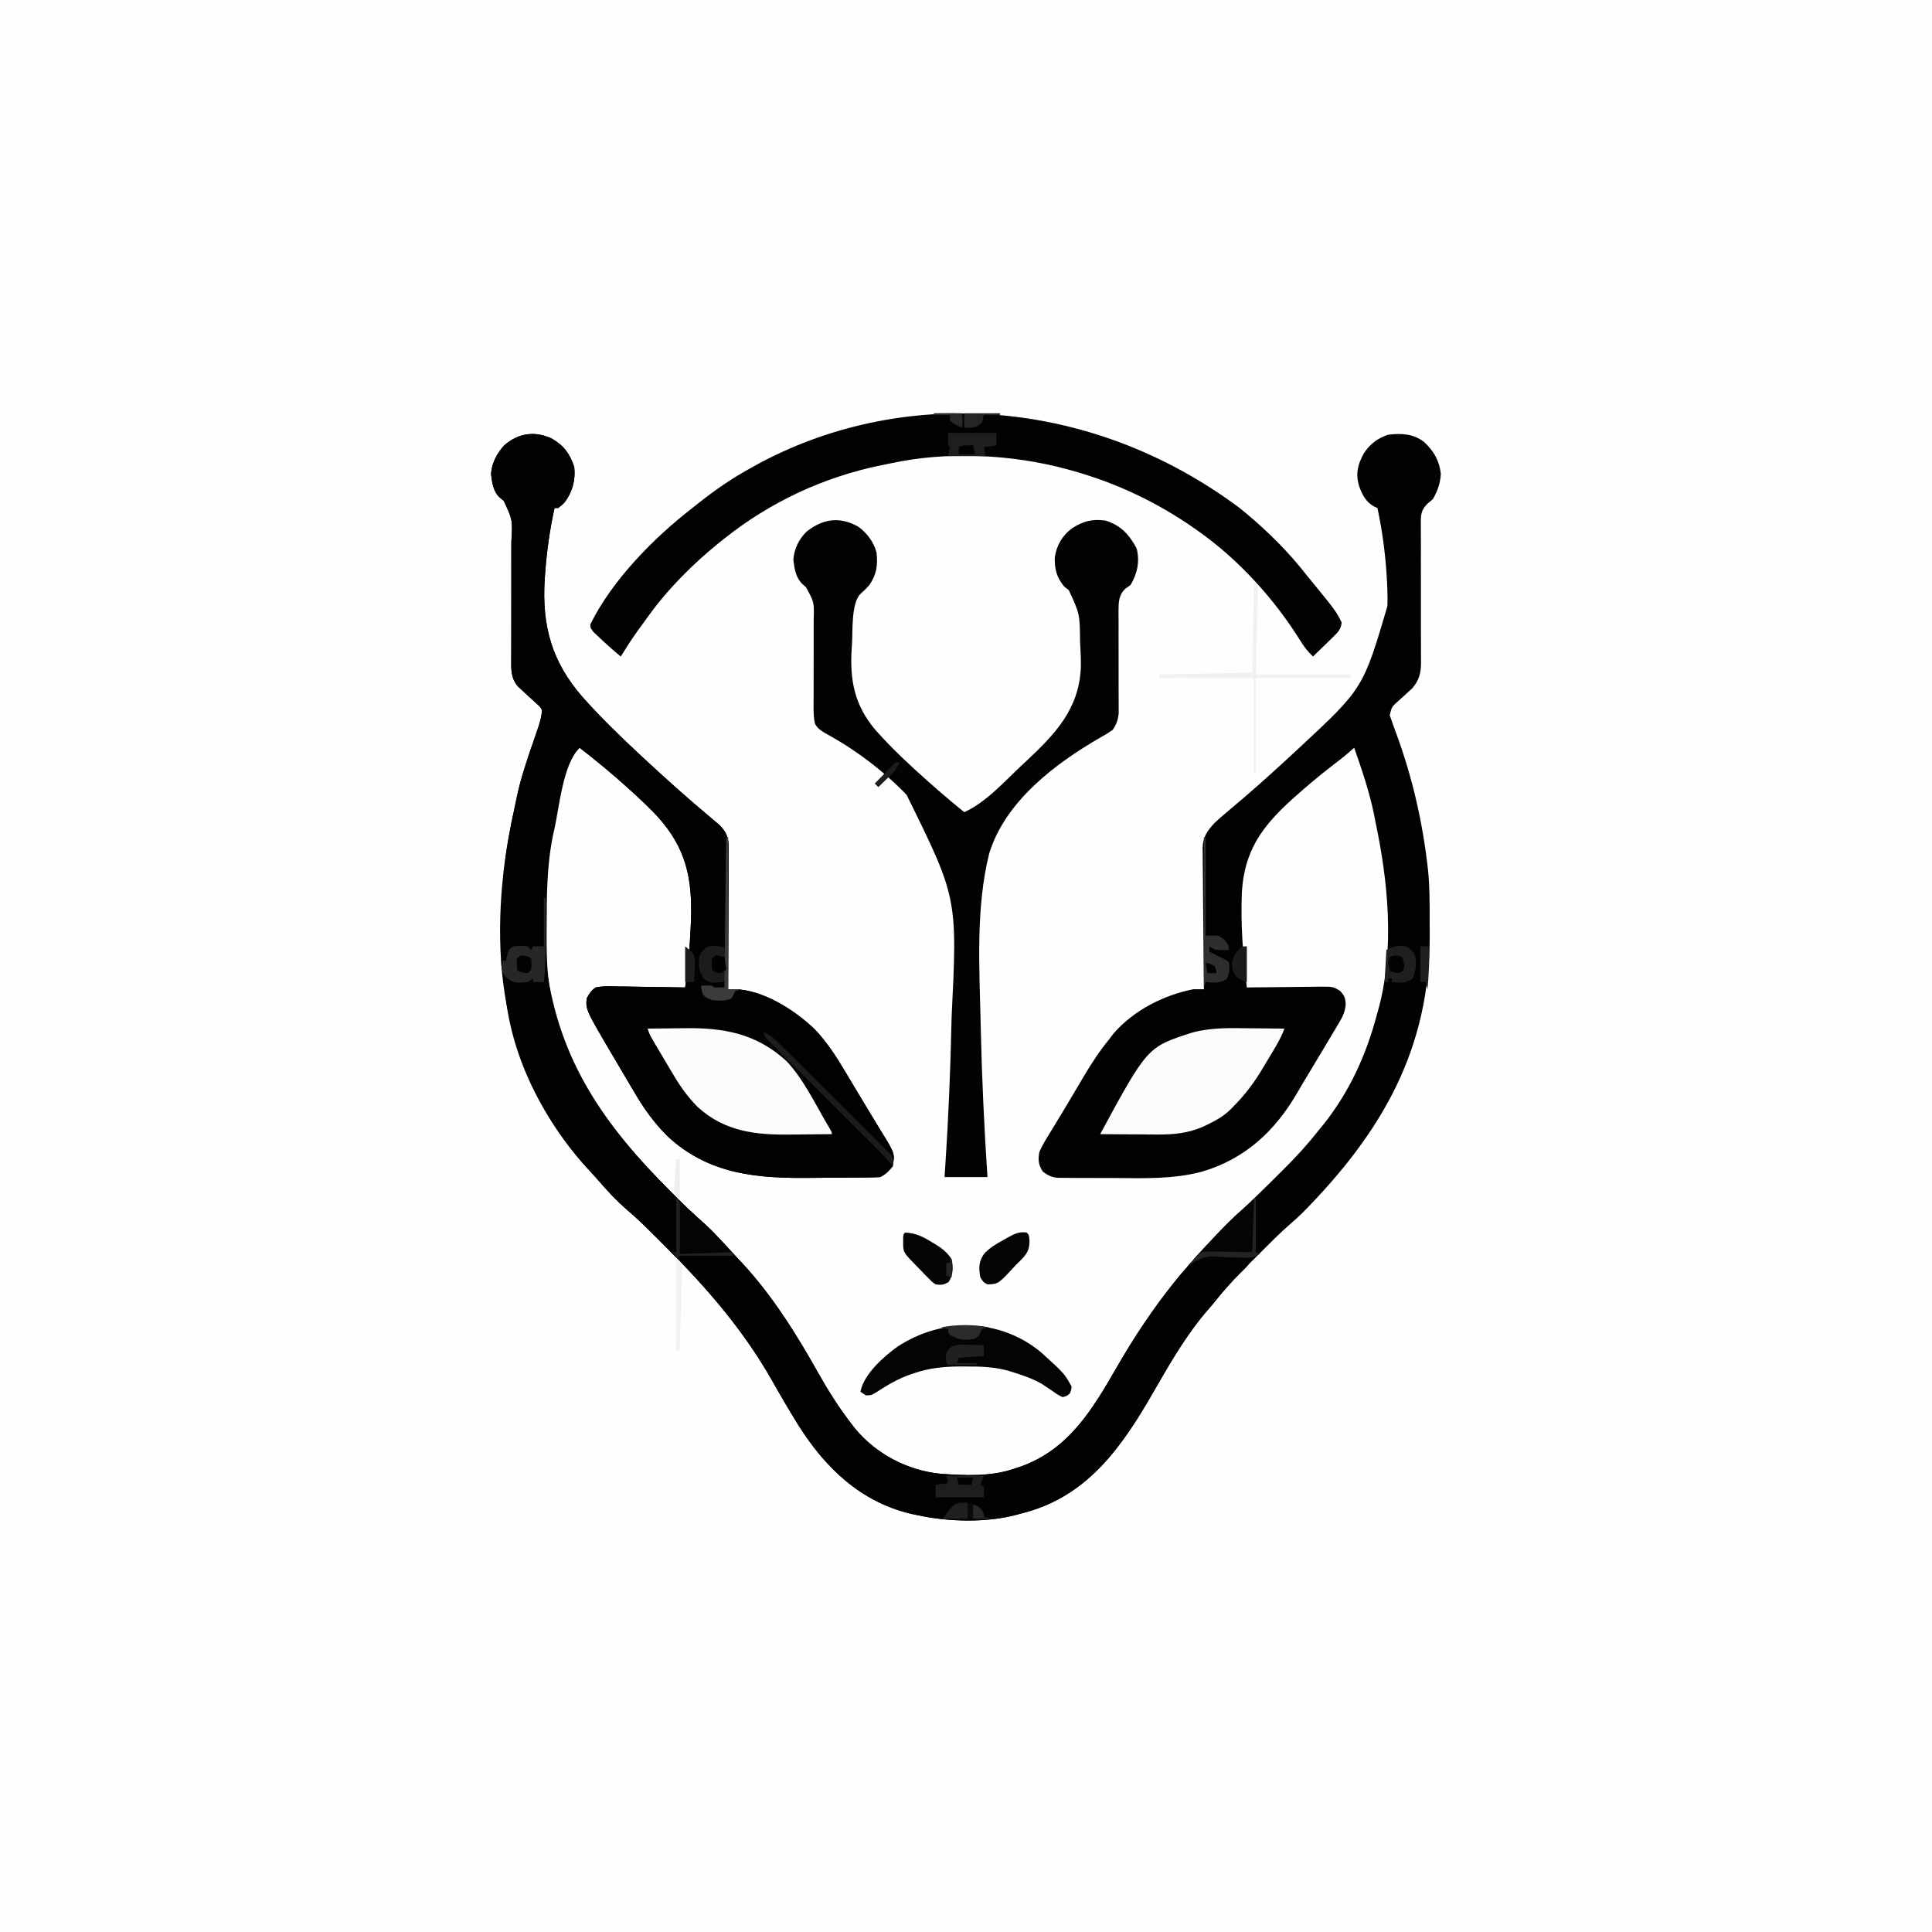
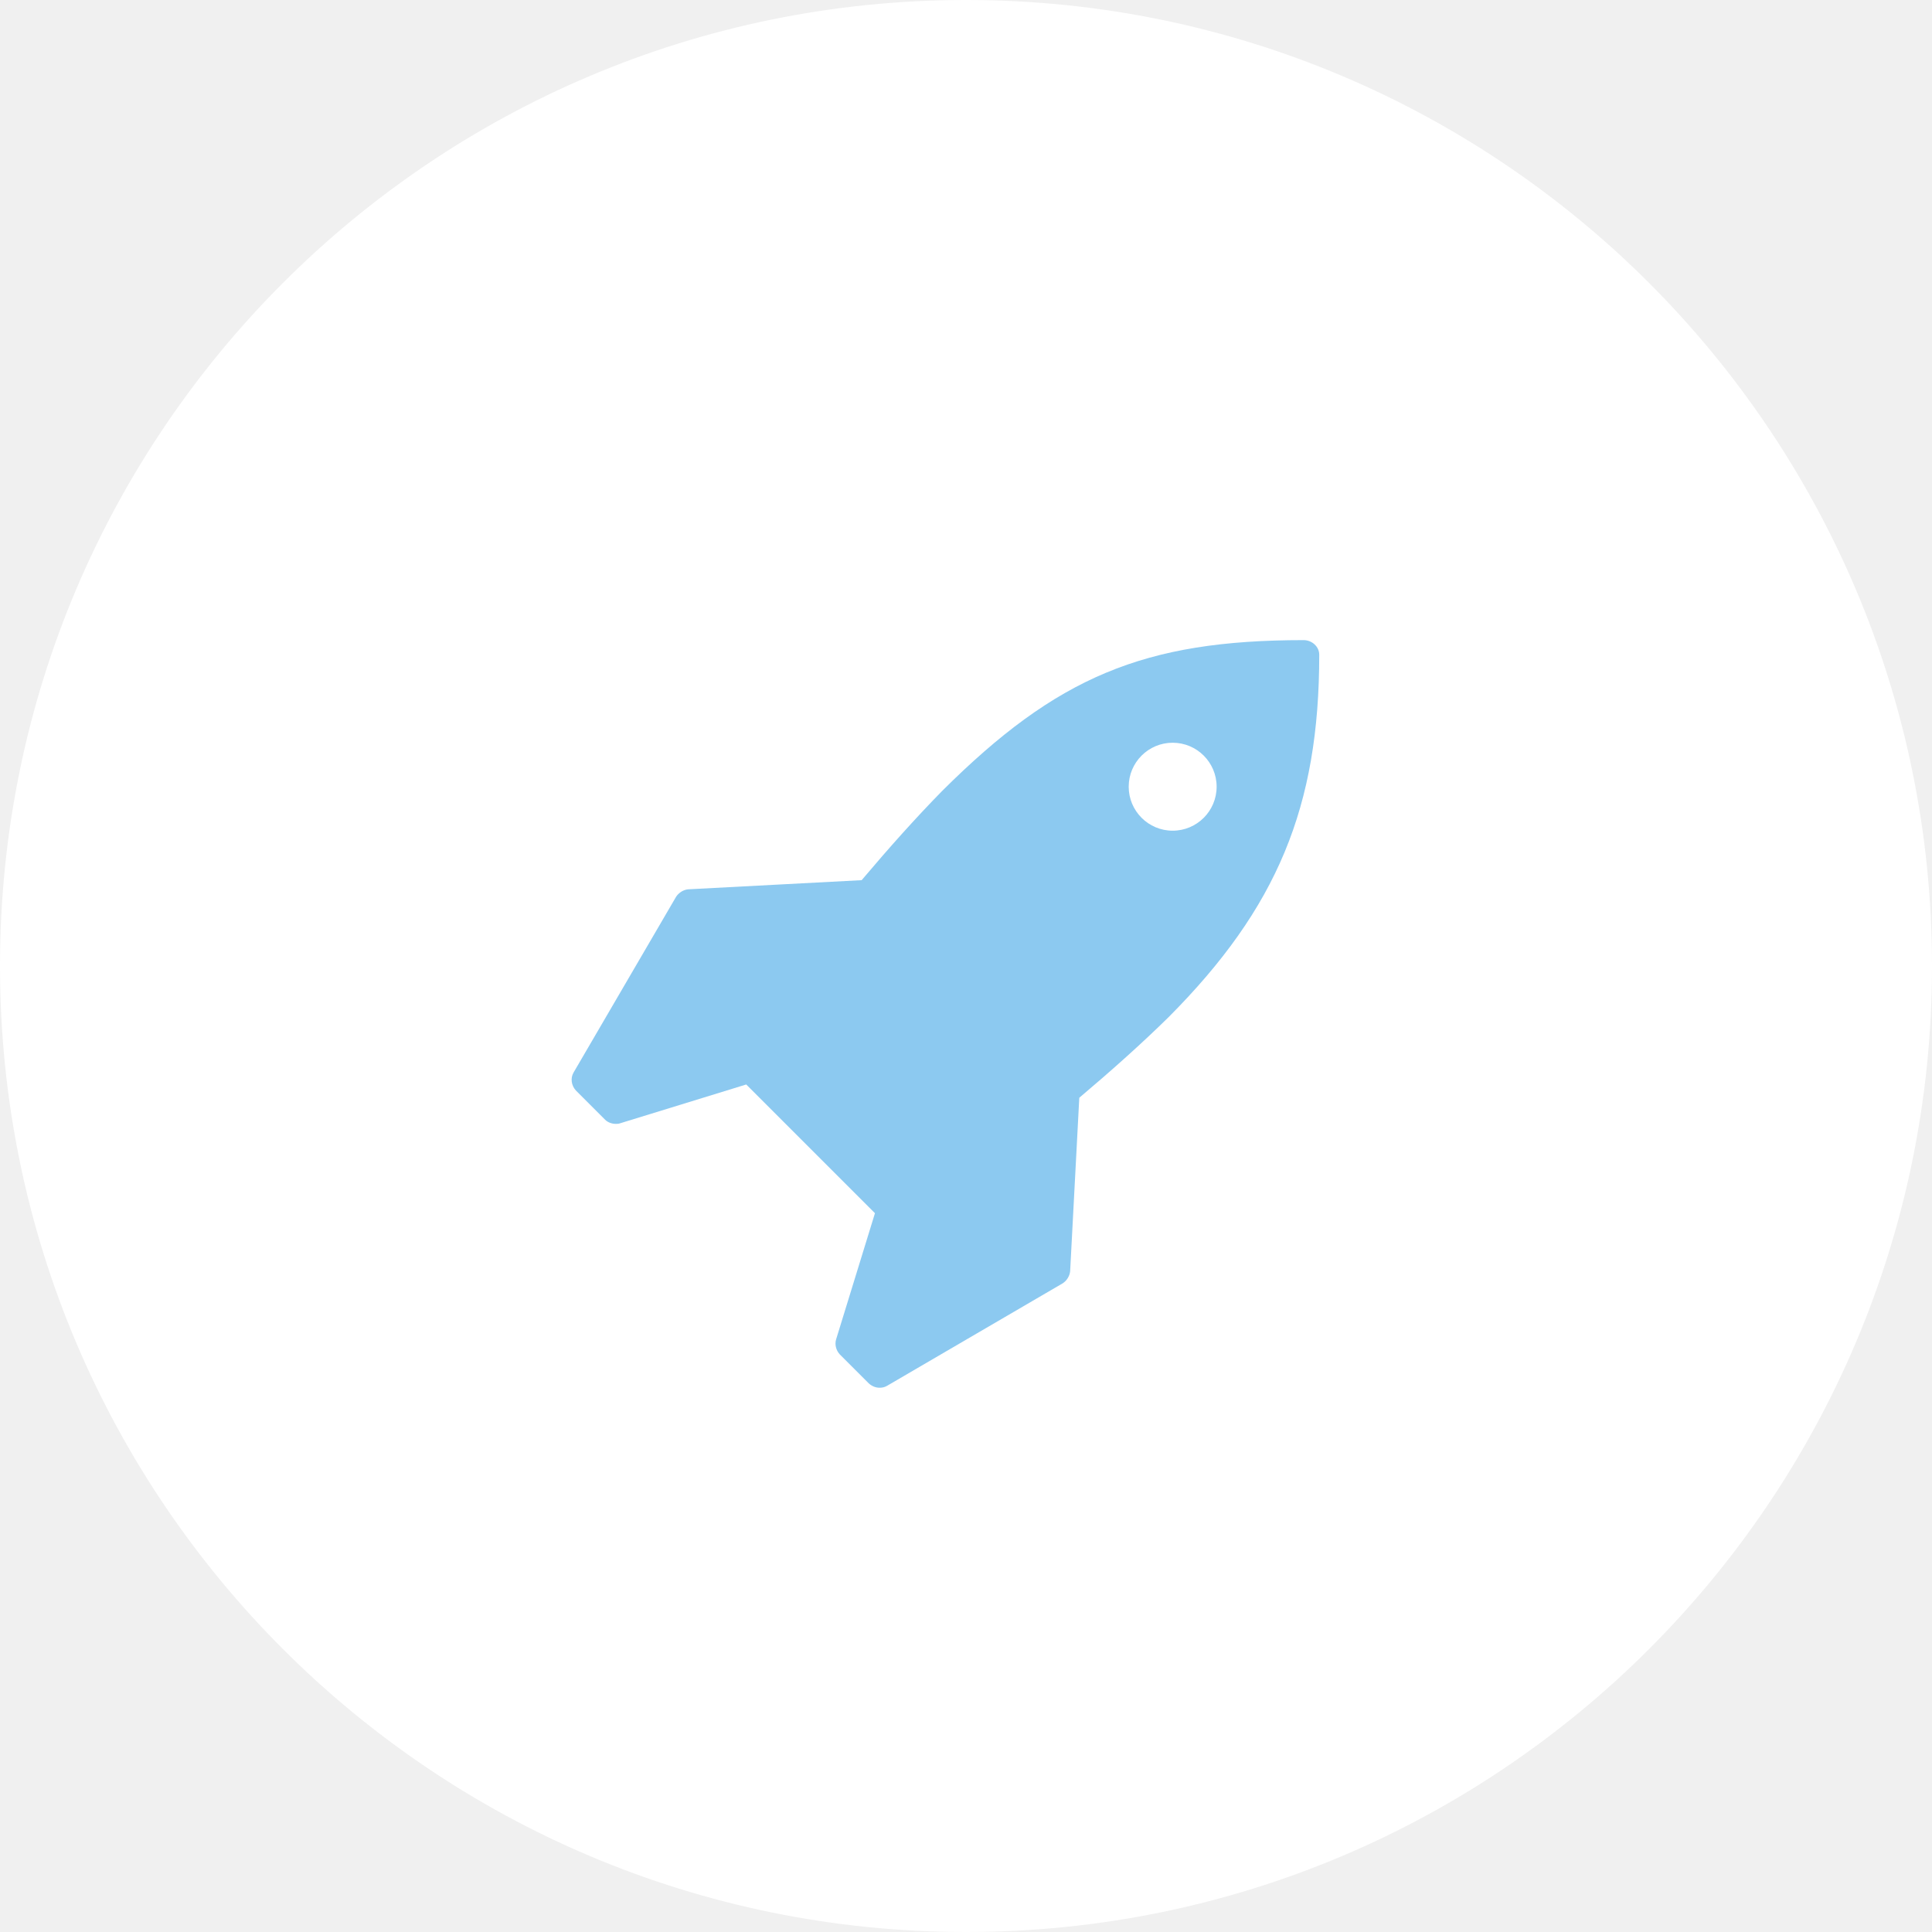
- <svg xmlns="http://www.w3.org/2000/svg" version="1.1" width="1080" height="1080">
-   <path d="M0 0 C356.4 0 712.8 0 1080 0 C1080 356.4 1080 712.8 1080 1080 C723.6 1080 367.2 1080 0 1080 C0 723.6 0 367.2 0 0 Z " fill="#FEFEFE" transform="translate(0,0)" />
-   <path d="M0 0 C6.665 3.76 10.216 8.52 12.625 15.875 C13.449 23.054 11.704 29.767 7.316 35.621 C6 37 6 37 3.625 38.875 C2.965 38.875 2.305 38.875 1.625 38.875 C-1.117 51.185 -2.794 63.484 -3.688 76.062 C-3.755 77.005 -3.822 77.948 -3.891 78.919 C-5.483 104.909 0.165 124.945 17.31 144.575 C27.304 155.768 38.018 166.222 49 176.438 C49.552 176.952 50.104 177.466 50.673 177.996 C63.302 189.737 76.13 201.245 89.361 212.307 C90.146 212.972 90.931 213.637 91.74 214.322 C92.422 214.891 93.104 215.461 93.806 216.048 C97.753 220.013 98.966 223.304 98.998 228.891 C98.987 229.668 98.977 230.445 98.966 231.245 C98.966 232.075 98.966 232.905 98.967 233.76 C98.965 236.492 98.942 239.225 98.918 241.957 C98.912 243.856 98.908 245.754 98.905 247.653 C98.894 252.642 98.864 257.632 98.831 262.621 C98.8 267.715 98.787 272.81 98.771 277.904 C98.739 287.895 98.688 297.885 98.625 307.875 C99.709 307.858 100.793 307.841 101.91 307.824 C118.044 308.045 135.695 319.385 147.019 330.198 C154.064 337.556 159.383 345.967 164.562 354.688 C165.288 355.901 166.014 357.114 166.74 358.327 C167.872 360.221 169.003 362.117 170.13 364.014 C172.49 367.985 174.877 371.938 177.29 375.877 C178.885 378.489 180.465 381.109 182.043 383.732 C182.799 384.983 183.562 386.231 184.331 387.476 C191.92 399.788 191.92 399.788 190.625 406.875 C188.449 409.566 186.714 411.33 183.625 412.875 C181.557 412.992 179.485 413.045 177.413 413.068 C175.448 413.092 175.448 413.092 173.443 413.117 C171.998 413.128 170.554 413.139 169.109 413.148 C168.377 413.154 167.645 413.159 166.891 413.165 C162.995 413.191 159.099 413.211 155.203 413.225 C152.02 413.238 148.837 413.266 145.655 413.307 C115.251 413.693 87.899 411.665 64.625 389.875 C57.343 382.572 51.756 374.884 46.562 366 C45.846 364.795 45.129 363.591 44.41 362.387 C42.524 359.219 40.654 356.04 38.789 352.859 C37.6 350.832 36.406 348.807 35.211 346.783 C18.983 319.29 18.983 319.29 19.625 312.875 C21.235 310.03 22.021 308.67 24.625 306.875 C28.439 306.041 32.162 306.176 36.051 306.289 C37.154 306.298 38.256 306.306 39.392 306.315 C42.908 306.348 46.422 306.424 49.938 306.5 C52.324 306.53 54.71 306.557 57.096 306.582 C62.94 306.648 68.782 306.748 74.625 306.875 C76.239 295.447 77.244 284.03 77.75 272.5 C77.788 271.647 77.826 270.794 77.864 269.915 C78.763 245.969 75.225 228.766 58.732 210.834 C54.199 206.055 49.441 201.548 44.562 197.125 C43.87 196.497 43.177 195.868 42.463 195.22 C33.798 187.414 24.865 179.991 15.625 172.875 C6.32 182.18 4.341 205.604 1.625 217.875 C1.393 218.911 1.162 219.946 0.923 221.013 C-2.756 238.42 -2.763 255.905 -2.812 273.625 C-2.822 275.389 -2.822 275.389 -2.832 277.189 C-2.876 290.435 -2.549 302.975 0.625 315.875 C0.829 316.78 1.033 317.684 1.243 318.616 C1.766 320.883 2.335 323.128 2.938 325.375 C3.149 326.165 3.361 326.955 3.579 327.769 C14.117 365.996 39.142 393.432 66.5 420.875 C67.088 421.466 67.676 422.056 68.281 422.665 C73.979 428.382 79.666 434.014 85.81 439.255 C89.279 442.351 92.405 445.779 95.562 449.188 C96.264 449.941 96.966 450.694 97.689 451.471 C99.066 452.952 100.441 454.435 101.814 455.92 C103.269 457.49 104.734 459.05 106.203 460.605 C123.206 478.899 136.594 500.255 148.771 521.944 C154.459 532.055 160.504 541.708 167.625 550.875 C168.316 551.768 169.007 552.662 169.719 553.582 C181.388 567.619 198.864 576.817 216.993 578.677 C230.714 579.711 245.481 580.44 258.625 575.875 C259.704 575.523 260.783 575.171 261.895 574.809 C289.123 565.204 302.364 542.682 316.043 518.953 C334.949 486.18 357.96 456.939 385.835 431.251 C392.277 425.278 398.53 419.12 404.755 412.923 C405.942 411.742 407.131 410.563 408.321 409.386 C415.579 402.207 422.315 394.913 428.625 386.875 C429.516 385.79 430.409 384.706 431.305 383.625 C445.75 365.529 455.17 345.064 461.114 322.789 C461.569 321.085 462.047 319.388 462.527 317.691 C471.121 284.814 467.602 247.707 460.625 214.875 C460.358 213.5 460.093 212.125 459.828 210.75 C457.233 197.759 452.995 185.364 448.625 172.875 C447.718 173.673 446.811 174.472 445.876 175.294 C442.696 178.028 439.411 180.586 436.073 183.124 C428.893 188.649 421.992 194.449 415.25 200.5 C414.643 201.044 414.036 201.588 413.411 202.149 C396.737 217.292 387.145 230.945 385.826 253.848 C385.087 271.518 386.468 289.343 388.625 306.875 C389.228 306.866 389.831 306.857 390.452 306.848 C396.729 306.76 403.007 306.699 409.285 306.655 C411.628 306.635 413.97 306.608 416.313 306.573 C419.681 306.525 423.049 306.502 426.418 306.484 C427.464 306.464 428.51 306.443 429.588 306.422 C436.873 306.42 436.873 306.42 440.763 308.774 C443.154 311.472 443.585 312.432 443.91 316.07 C443.587 320.384 442.264 323.147 440.062 326.75 C439.67 327.419 439.278 328.087 438.875 328.776 C437.474 331.152 436.049 333.513 434.625 335.875 C433.441 337.864 432.257 339.854 431.074 341.844 C428.51 346.148 425.928 350.441 423.332 354.727 C421.064 358.472 418.827 362.232 416.637 366.023 C404.241 387.305 387.343 402.958 363.257 409.914 C347.526 414.033 331.618 413.557 315.489 413.393 C312.305 413.369 309.121 413.374 305.937 413.38 C302.852 413.384 299.767 413.371 296.682 413.354 C295.218 413.347 293.754 413.344 292.29 413.345 C290.258 413.343 288.226 413.32 286.193 413.295 C285.042 413.287 283.891 413.278 282.704 413.269 C279.254 412.827 277.393 411.952 274.625 409.875 C272.103 406.091 271.82 403.247 272.625 398.875 C274.23 395.114 276.343 391.717 278.5 388.25 C279.116 387.23 279.733 386.209 280.367 385.158 C281.715 382.929 283.068 380.704 284.429 378.483 C286.764 374.661 289.041 370.807 291.316 366.949 C292.508 364.937 293.7 362.924 294.892 360.913 C295.663 359.611 296.433 358.309 297.201 357.006 C301.584 349.589 306.145 342.547 311.625 335.875 C312.5 334.729 313.375 333.584 314.25 332.438 C325.513 319.595 342.05 311.178 358.625 307.875 C360.625 307.85 362.625 307.847 364.625 307.875 C364.605 306.304 364.605 306.304 364.585 304.702 C364.463 294.815 364.373 284.929 364.314 275.042 C364.283 269.959 364.24 264.877 364.172 259.794 C364.107 254.886 364.071 249.978 364.056 245.069 C364.045 243.2 364.023 241.331 363.991 239.462 C363.947 236.836 363.941 234.212 363.944 231.586 C363.922 230.82 363.901 230.054 363.878 229.265 C363.95 222.965 366.345 219.374 370.625 214.875 C373.493 212.137 376.499 209.599 379.552 207.07 C381.37 205.53 383.186 203.988 385 202.443 C386.433 201.224 386.433 201.224 387.895 199.98 C397.434 191.785 406.723 183.306 415.938 174.75 C416.468 174.258 416.998 173.766 417.545 173.259 C453.609 139.767 453.609 139.767 467.199 93.739 C467.367 87.886 467.147 82.09 466.75 76.25 C466.685 75.298 466.621 74.346 466.554 73.366 C465.688 61.717 464.063 50.298 461.625 38.875 C461.008 38.589 460.39 38.303 459.754 38.008 C454.989 35.472 452.829 30.898 451.172 25.973 C449.366 19.045 450.728 14.359 454.066 8.211 C457.506 3.056 461.742 -0.196 467.625 -2.125 C474.978 -2.997 481.599 -2.709 487.625 1.875 C493.019 6.839 496.216 12.31 497.062 19.688 C496.836 24.764 495.183 29.511 492.625 33.875 C491.62 34.73 490.615 35.585 489.579 36.466 C486.381 39.634 485.919 41.977 485.848 46.393 C485.874 47.637 485.874 47.637 485.9 48.906 C485.891 50.239 485.891 50.239 485.882 51.599 C485.869 54.525 485.898 57.449 485.926 60.375 C485.922 62.415 485.915 64.454 485.906 66.494 C485.887 71.858 485.901 77.221 485.924 82.585 C485.959 91.17 485.953 99.754 485.928 108.339 C485.926 111.333 485.944 114.328 485.963 117.322 C485.964 119.163 485.963 121.003 485.962 122.844 C485.973 123.673 485.984 124.502 485.995 125.357 C485.966 131.113 484.896 135.286 480.983 139.746 C480.118 140.521 480.118 140.521 479.234 141.312 C478.608 141.898 477.981 142.483 477.336 143.086 C476.02 144.286 474.697 145.479 473.367 146.664 C469.613 150.02 469.613 150.02 468.48 154.695 C469.047 156.269 469.047 156.269 469.625 157.875 C469.986 158.919 469.986 158.919 470.355 159.983 C470.938 161.645 471.538 163.301 472.151 164.952 C480.961 188.737 486.707 213.69 489.625 238.875 C489.727 239.752 489.83 240.629 489.935 241.533 C490.848 250.687 490.811 259.863 490.81 269.053 C490.812 271.842 490.831 274.63 490.85 277.418 C491.049 341.453 464.06 387.805 420.141 432.445 C417.877 434.7 415.554 436.821 413.121 438.891 C407.024 444.158 401.392 449.922 395.698 455.616 C393.701 457.612 391.695 459.599 389.689 461.586 C382.532 468.712 375.87 475.927 369.625 483.875 C368.752 484.904 367.872 485.928 366.98 486.941 C354.699 501.081 345.404 517.341 336.105 533.519 C318.978 563.241 300.166 590.432 265.453 600.137 C264.053 600.502 264.053 600.502 262.625 600.875 C261.877 601.088 261.13 601.3 260.359 601.52 C243.295 606.189 221.833 605.646 204.625 601.875 C203.436 601.63 202.248 601.385 201.023 601.133 C172.889 594.551 152.974 575.451 137.901 551.535 C132.89 543.461 128.108 535.274 123.438 527 C107.597 498.954 87.01 475.05 64.272 452.391 C62.425 450.55 60.585 448.704 58.744 446.857 C53.379 441.489 48.019 436.185 42.238 431.26 C36.125 426.008 30.596 420.022 25.375 413.895 C24.176 412.511 22.945 411.155 21.688 409.824 C-0.768 385.924 -15.923 356.724 -23.375 324.875 C-23.587 323.987 -23.798 323.1 -24.017 322.186 C-30.932 291.523 -29.8 255.716 -24.375 224.875 C-24.22 223.981 -24.065 223.087 -23.905 222.166 C-23.004 217.114 -21.985 212.099 -20.865 207.092 C-20.411 205.038 -19.992 202.981 -19.582 200.918 C-17.259 189.73 -13.537 178.99 -9.816 168.206 C-9.388 166.958 -8.96 165.711 -8.52 164.426 C-8.131 163.309 -7.743 162.191 -7.343 161.04 C-6.388 157.916 -5.573 155.14 -5.375 151.875 C-6.543 149.798 -6.543 149.798 -8.488 148.184 C-9.495 147.231 -9.495 147.231 -10.521 146.26 C-11.236 145.617 -11.951 144.975 -12.688 144.312 C-14.086 143.027 -15.478 141.734 -16.863 140.434 C-17.488 139.87 -18.112 139.306 -18.755 138.724 C-22.886 134.008 -22.646 128.92 -22.583 122.989 C-22.582 122.104 -22.58 121.219 -22.579 120.307 C-22.576 118.389 -22.569 116.471 -22.558 114.553 C-22.543 111.513 -22.544 108.474 -22.551 105.434 C-22.57 96.793 -22.577 88.152 -22.53 79.51 C-22.502 74.22 -22.508 68.931 -22.537 63.64 C-22.541 61.629 -22.532 59.617 -22.511 57.606 C-21.83 45.402 -21.83 45.402 -26.806 34.829 C-27.426 34.32 -28.045 33.811 -28.684 33.287 C-32.649 29.976 -33.247 24.869 -33.875 20 C-33.601 13.957 -30.665 8.41 -26.66 3.977 C-18.898 -2.988 -9.557 -4.443 0 0 Z " fill="#020202" transform="translate(308.375,245.125)" />
-   <path d="M0 0 C6.665 3.76 10.216 8.52 12.625 15.875 C13.449 23.054 11.704 29.767 7.316 35.621 C6 37 6 37 3.625 38.875 C2.965 38.875 2.305 38.875 1.625 38.875 C-1.117 51.185 -2.794 63.484 -3.688 76.062 C-3.755 77.005 -3.822 77.948 -3.891 78.919 C-5.483 104.909 0.165 124.945 17.31 144.575 C27.304 155.768 38.018 166.222 49 176.438 C49.552 176.952 50.104 177.466 50.673 177.996 C63.302 189.737 76.13 201.245 89.361 212.307 C90.146 212.972 90.931 213.637 91.74 214.322 C92.422 214.891 93.104 215.461 93.806 216.048 C97.753 220.013 98.966 223.304 98.998 228.891 C98.987 229.668 98.977 230.445 98.966 231.245 C98.966 232.075 98.966 232.905 98.967 233.76 C98.965 236.492 98.942 239.225 98.918 241.957 C98.912 243.856 98.908 245.754 98.905 247.653 C98.894 252.642 98.864 257.632 98.831 262.621 C98.8 267.715 98.787 272.81 98.771 277.904 C98.739 287.895 98.688 297.885 98.625 307.875 C99.709 307.858 100.793 307.841 101.91 307.824 C118.044 308.045 135.695 319.385 147.019 330.198 C154.064 337.556 159.383 345.967 164.562 354.688 C165.288 355.901 166.014 357.114 166.74 358.327 C167.872 360.221 169.003 362.117 170.13 364.014 C172.49 367.985 174.877 371.938 177.29 375.877 C178.885 378.489 180.465 381.109 182.043 383.732 C182.799 384.983 183.562 386.231 184.331 387.476 C191.92 399.788 191.92 399.788 190.625 406.875 C188.449 409.566 186.714 411.33 183.625 412.875 C181.557 412.992 179.485 413.045 177.413 413.068 C175.448 413.092 175.448 413.092 173.443 413.117 C171.998 413.128 170.554 413.139 169.109 413.148 C168.377 413.154 167.645 413.159 166.891 413.165 C162.995 413.191 159.099 413.211 155.203 413.225 C152.02 413.238 148.837 413.266 145.655 413.307 C115.251 413.693 87.899 411.665 64.625 389.875 C57.343 382.572 51.756 374.884 46.562 366 C45.846 364.795 45.129 363.591 44.41 362.387 C42.524 359.219 40.654 356.04 38.789 352.859 C37.6 350.832 36.406 348.807 35.211 346.783 C18.983 319.29 18.983 319.29 19.625 312.875 C21.235 310.03 22.021 308.67 24.625 306.875 C28.439 306.041 32.162 306.176 36.051 306.289 C37.154 306.298 38.256 306.306 39.392 306.315 C42.908 306.348 46.422 306.424 49.938 306.5 C52.324 306.53 54.71 306.557 57.096 306.582 C62.94 306.648 68.782 306.748 74.625 306.875 C76.239 295.447 77.244 284.03 77.75 272.5 C77.788 271.647 77.826 270.794 77.864 269.915 C78.763 245.969 75.225 228.766 58.732 210.834 C54.199 206.055 49.441 201.548 44.562 197.125 C43.87 196.497 43.177 195.868 42.463 195.22 C33.798 187.414 24.865 179.991 15.625 172.875 C-6.696 195.196 -2.92 255.078 -3.228 284.38 C-3.315 290.918 -3.645 297.373 -4.375 303.875 C-6.355 303.875 -8.335 303.875 -10.375 303.875 C-10.375 303.215 -10.375 302.555 -10.375 301.875 C-11.365 302.535 -12.355 303.195 -13.375 303.875 C-18.349 304.446 -20.136 304.638 -24.471 301.97 C-27.222 299.594 -27.836 297.917 -28.104 294.314 C-28.123 292.476 -28.108 290.638 -28.066 288.801 C-28.066 287.812 -28.066 286.824 -28.066 285.805 C-28.055 282.598 -27.999 279.394 -27.938 276.188 C-27.914 273.986 -27.892 271.785 -27.87 269.583 C-27.67 254.541 -26.986 239.717 -24.375 224.875 C-24.22 223.981 -24.065 223.087 -23.905 222.166 C-23.004 217.114 -21.985 212.099 -20.865 207.092 C-20.411 205.038 -19.992 202.981 -19.582 200.918 C-17.259 189.73 -13.537 178.99 -9.816 168.206 C-9.388 166.958 -8.96 165.711 -8.52 164.426 C-8.131 163.309 -7.743 162.191 -7.343 161.04 C-6.388 157.916 -5.573 155.14 -5.375 151.875 C-6.543 149.798 -6.543 149.798 -8.488 148.184 C-9.495 147.231 -9.495 147.231 -10.521 146.26 C-11.236 145.617 -11.951 144.975 -12.688 144.312 C-14.086 143.027 -15.478 141.734 -16.863 140.434 C-17.488 139.87 -18.112 139.306 -18.755 138.724 C-22.886 134.008 -22.646 128.92 -22.583 122.989 C-22.582 122.104 -22.58 121.219 -22.579 120.307 C-22.576 118.389 -22.569 116.471 -22.558 114.553 C-22.543 111.513 -22.544 108.474 -22.551 105.434 C-22.57 96.793 -22.577 88.152 -22.53 79.51 C-22.502 74.22 -22.508 68.931 -22.537 63.64 C-22.541 61.629 -22.532 59.617 -22.511 57.606 C-21.83 45.402 -21.83 45.402 -26.806 34.829 C-27.426 34.32 -28.045 33.811 -28.684 33.287 C-32.649 29.976 -33.247 24.869 -33.875 20 C-33.601 13.957 -30.665 8.41 -26.66 3.977 C-18.898 -2.988 -9.557 -4.443 0 0 Z " fill="#020202" transform="translate(308.375,245.125)" />
-   <path d="M0 0 C4.817 3.455 8.882 8.812 10.266 14.625 C11.036 21.546 10.269 26.851 6.266 32.625 C3.578 35.562 3.578 35.562 1.266 37.625 C-4.023 42.914 -2.965 58.619 -3.484 66 C-3.533 66.684 -3.583 67.369 -3.633 68.074 C-4.761 85.876 -2.105 99.783 9.598 113.643 C15.947 120.819 22.734 127.499 29.766 134 C30.471 134.653 31.177 135.305 31.903 135.977 C40.787 144.146 49.906 152.008 59.266 159.625 C71.418 154.303 82.378 141.82 92.016 132.875 C92.686 132.253 93.357 131.631 94.048 130.99 C110.275 115.804 123.391 101.982 124.457 78.93 C124.555 74.731 124.395 70.566 124.141 66.375 C124.102 65.692 124.064 65.01 124.024 64.307 C123.88 48.822 123.88 48.822 117.715 35.497 C116.503 34.57 116.503 34.57 115.266 33.625 C110.995 28.564 109.728 23.877 109.895 17.316 C110.821 10.596 113.939 5.281 119.266 1.125 C125.525 -2.993 130.755 -4.411 138.266 -3.375 C146.928 -0.64 151.38 4.379 155.641 12.125 C157.492 19.529 156.095 26.093 152.266 32.625 C150.757 33.709 150.757 33.709 149.218 34.814 C145.466 38.539 145.585 42.477 145.511 47.566 C145.51 49.743 145.539 51.918 145.566 54.094 C145.563 55.618 145.556 57.142 145.546 58.666 C145.527 62.669 145.541 66.67 145.565 70.673 C145.599 77.078 145.593 83.483 145.569 89.889 C145.566 92.119 145.584 94.349 145.604 96.579 C145.604 97.954 145.604 99.33 145.603 100.705 C145.61 101.899 145.617 103.094 145.624 104.324 C145.206 108.179 144.427 110.401 142.266 113.625 C140.04 115.214 137.993 116.487 135.607 117.768 C110.173 132.424 82.296 153.45 73.266 182.625 C65.662 212.926 67.749 246.478 68.453 277.438 C68.476 278.49 68.499 279.542 68.523 280.626 C69.147 308.329 70.426 335.978 72.266 363.625 C64.346 363.625 56.426 363.625 48.266 363.625 C48.409 361.513 48.551 359.401 48.699 357.225 C50.452 330.67 51.543 304.106 52.141 277.5 C52.177 275.93 52.177 275.93 52.214 274.328 C55.5 207.608 55.5 207.608 27.047 149.926 C14.062 136.457 -1.632 124.645 -18.054 115.677 C-20.746 114.155 -22.529 112.967 -24.136 110.291 C-24.859 107.068 -24.964 104.156 -24.942 100.85 C-24.941 100.189 -24.94 99.529 -24.939 98.848 C-24.935 97.419 -24.928 95.991 -24.917 94.562 C-24.902 92.295 -24.904 90.029 -24.911 87.762 C-24.929 81.319 -24.936 74.877 -24.889 68.434 C-24.861 64.485 -24.868 60.538 -24.896 56.59 C-24.9 55.092 -24.892 53.594 -24.87 52.097 C-24.585 42.272 -24.585 42.272 -29.165 33.894 C-30.095 33.062 -30.095 33.062 -31.043 32.214 C-34.887 28.603 -35.585 23.783 -36.234 18.75 C-35.946 12.645 -33.132 6.975 -28.797 2.727 C-19.606 -4.41 -10.4 -5.756 0 0 Z " fill="#030303" transform="translate(479.7344,294.375)" />
-   <path d="M0 0 C0.33 0 0.66 0 1 0 C1.159 1.212 1.317 2.423 1.48 3.672 C8.71 56.565 34.012 92.022 70.875 129 C71.463 129.591 72.051 130.181 72.656 130.79 C78.354 136.507 84.041 142.139 90.185 147.38 C93.654 150.476 96.78 153.904 99.938 157.312 C100.639 158.066 101.341 158.819 102.064 159.596 C103.441 161.077 104.816 162.56 106.189 164.045 C107.644 165.615 109.109 167.175 110.578 168.73 C127.581 187.024 140.969 208.38 153.146 230.069 C158.834 240.18 164.879 249.833 172 259 C172.691 259.893 173.382 260.787 174.094 261.707 C185.763 275.744 203.239 284.942 221.368 286.802 C235.089 287.836 249.856 288.565 263 284 C264.079 283.648 265.158 283.296 266.27 282.934 C293.498 273.329 306.739 250.807 320.418 227.078 C330.219 210.088 340.636 194.226 353 179 C353.575 178.281 354.15 177.561 354.742 176.82 C356.111 175.156 357.543 173.586 359 172 C359.488 171.401 359.977 170.802 360.48 170.185 C363.593 166.853 365.892 165.181 370.462 164.434 C374.497 164.312 378.469 164.387 382.5 164.562 C383.909 164.598 385.318 164.63 386.727 164.658 C390.153 164.74 393.576 164.855 397 165 C395.175 168.971 392.565 171.581 389.438 174.562 C384.675 179.213 380.339 184.022 376.199 189.246 C373.932 192.085 371.564 194.815 369.188 197.562 C357.929 211.073 349.218 226.443 340.48 241.644 C323.353 271.366 304.541 298.557 269.828 308.262 C268.895 308.505 267.962 308.749 267 309 C265.879 309.319 265.879 309.319 264.734 309.645 C247.67 314.314 226.208 313.771 209 310 C207.811 309.755 206.623 309.51 205.398 309.258 C177.264 302.676 157.349 283.576 142.276 259.66 C137.265 251.586 132.483 243.399 127.812 235.125 C111.972 207.079 91.385 183.175 68.647 160.516 C66.8 158.675 64.96 156.829 63.119 154.982 C57.754 149.614 52.394 144.31 46.613 139.385 C40.5 134.133 34.971 128.147 29.75 122.02 C28.551 120.636 27.32 119.28 26.062 117.949 C-1.74 88.358 -22.735 46.318 -22 5 C-21.361 5.804 -20.721 6.609 -20.062 7.438 C-18.594 9.275 -18.594 9.275 -17 11 C-11.395 11.213 -11.395 11.213 -6 10 C-6 10.66 -6 11.32 -6 12 C-4.02 12 -2.04 12 0 12 C0 8.04 0 4.08 0 0 Z " fill="#020202" transform="translate(304,537)" />
-   <path d="M0 0 C1.157 0.953 2.315 1.906 3.473 2.859 C15.845 13.152 27.067 24.324 37 37 C37.976 38.2 38.954 39.398 39.934 40.594 C53.858 57.646 53.858 57.646 57 64 C56.609 67.552 55.132 69.224 52.621 71.672 C51.611 72.668 51.611 72.668 50.58 73.684 C49.873 74.366 49.166 75.047 48.438 75.75 C47.727 76.447 47.016 77.145 46.283 77.863 C44.529 79.582 42.768 81.294 41 83 C38.037 80.224 35.905 77.472 33.812 74 C19.282 50.74 -0.562 28.863 -23 13 C-23.592 12.58 -24.184 12.159 -24.794 11.726 C-46.005 -3.183 -68.995 -14.083 -94 -21 C-94.835 -21.232 -95.67 -21.464 -96.53 -21.703 C-127.359 -30.082 -163.674 -31.851 -195 -25 C-196.79 -24.644 -198.581 -24.288 -200.371 -23.934 C-232.516 -17.327 -262.321 -3.453 -288 17 C-288.977 17.772 -289.954 18.544 -290.961 19.34 C-305.926 31.443 -319.77 45.354 -331 61 C-331.776 62.073 -331.776 62.073 -332.567 63.167 C-339.62 72.861 -339.62 72.861 -346 83 C-350.31 79.44 -354.451 75.73 -358.5 71.875 C-359.815 70.634 -359.815 70.634 -361.156 69.367 C-363 67 -363 67 -362.996 65.035 C-350.936 40.395 -327.477 16.6 -306 0 C-304.688 -1.04 -303.377 -2.08 -302.066 -3.121 C-293.093 -10.185 -283.995 -16.482 -274 -22 C-272.833 -22.653 -272.833 -22.653 -271.642 -23.32 C-191.026 -68.147 -84.745 -63.299 0 0 Z " fill="#020202" transform="translate(693,284)" />
-   <path d="M0 0 C1.916 0.015 3.832 0.029 5.748 0.041 C10.395 0.074 15.041 0.125 19.688 0.188 C17.477 6.202 14.069 11.518 10.768 16.978 C9.643 18.846 8.533 20.722 7.424 22.6 C2.869 30.206 -2.068 36.831 -8.312 43.188 C-8.956 43.851 -9.6 44.515 -10.263 45.199 C-14.192 49.132 -18.707 51.615 -23.688 54 C-24.288 54.29 -24.888 54.581 -25.506 54.88 C-33.849 58.653 -42.412 59.491 -51.477 59.383 C-52.395 59.38 -53.313 59.377 -54.259 59.374 C-57.152 59.363 -60.045 59.338 -62.938 59.312 C-64.915 59.302 -66.893 59.293 -68.871 59.285 C-73.685 59.263 -78.499 59.229 -83.312 59.188 C-56.919 10.456 -56.919 10.456 -31.76 2.367 C-21.211 -0.451 -10.841 -0.15 0 0 Z " fill="#FBFBFB" transform="translate(698.3125,574.8125)" />
-   <path d="M0 0 C5.137 -0.075 10.274 -0.129 15.411 -0.165 C17.152 -0.18 18.893 -0.2 20.633 -0.226 C42.699 -0.551 60.784 2.762 77.625 18.125 C87.078 28.135 93.537 41.8 100.473 53.582 C100.96 54.409 101.447 55.237 101.949 56.089 C103 58 103 58 103 59 C97.257 59.075 91.514 59.129 85.77 59.165 C83.821 59.18 81.873 59.2 79.925 59.226 C60.522 59.48 43.175 57.595 28.189 43.966 C21.6 37.534 16.843 30.102 12.257 22.169 C10.923 19.868 9.56 17.585 8.191 15.305 C1.2 3.599 1.2 3.599 0 0 Z " fill="#FCFCFC" transform="translate(362,575)" />
-   <path d="M0 0 C12.864 11.648 12.864 11.648 17 19 C16.855 21.062 16.855 21.062 16 23 C14.266 24.445 14.266 24.445 12 25 C9.484 23.805 9.484 23.805 6.75 21.875 C5.769 21.215 4.788 20.555 3.777 19.875 C2.861 19.256 1.944 18.637 1 18 C-4.019 14.918 -9.411 13.103 -15 11.312 C-15.665 11.098 -16.33 10.883 -17.014 10.662 C-25.295 8.114 -33.335 7.84 -41.938 7.875 C-42.875 7.871 -43.813 7.867 -44.779 7.863 C-53.819 7.876 -62.028 8.62 -70.625 11.5 C-71.393 11.754 -72.162 12.008 -72.953 12.27 C-79.912 14.711 -85.91 18.223 -92.059 22.242 C-95 24 -95 24 -98 24 C-98.99 23.34 -99.98 22.68 -101 22 C-99.213 12.258 -88.061 2.36 -80.329 -3.202 C-55.481 -19.51 -23.283 -19.408 0 0 Z " fill="#040404" transform="translate(582,756)" />
-   <path d="M0 0 C0 9.9 0 19.8 0 30 C0.66 30.33 1.32 30.66 2 31 C-1.674 33.45 -3.283 33.173 -7.645 33.02 C-8.961 32.991 -10.278 32.962 -11.635 32.932 C-13.722 32.876 -15.808 32.813 -17.895 32.733 C-26.971 32.004 -26.971 32.004 -34.949 35.512 C-35.626 36.333 -36.303 37.154 -37 38 C-35.583 34.748 -33.875 32.686 -31.312 30.25 C-28.578 27.59 -25.981 24.898 -23.5 22 C-18.044 15.678 -12.109 9.963 -5.762 4.543 C-3.975 3.017 -3.975 3.017 -2.332 1.301 C-1 0 -1 0 0 0 Z " fill="#050505" transform="translate(702,670)" />
-   <path d="M0 0 C9.362 8.025 18.444 16.126 26.812 25.188 C27.595 26.035 27.595 26.035 28.393 26.899 C32 30.864 32 30.864 32 32 C22.1 32 12.2 32 2 32 C1.67 32.66 1.34 33.32 1 34 C0.01 32.68 -0.98 31.36 -2 30 C-1.34 30 -0.68 30 0 30 C0 20.1 0 10.2 0 0 Z " fill="#040404" transform="translate(378,670)" />
-   <path d="M0 0 C0.33 0 0.66 0 1 0 C1 28.05 1 56.1 1 85 C3.31 85 5.62 85 8 85 C6.515 85.495 6.515 85.495 5 86 C4.301 87.316 3.633 88.65 3 90 C-0.452 91.726 -4.218 91.359 -8 91 C-11 89.812 -11 89.812 -13 88 C-13.812 85.312 -13.812 85.312 -14 83 C-12 82.957 -10 82.959 -8 83 C-7.67 83.33 -7.34 83.66 -7 84 C-5 84.041 -3 84.043 -1 84 C-1 82.68 -1 81.36 -1 80 C-1.495 80.495 -1.495 80.495 -2 81 C-9.23 81.593 -9.23 81.593 -12.438 79.125 C-15.527 74.924 -15.766 71.107 -15 66 C-12.938 62.938 -12.938 62.938 -10 61 C-6.539 60.648 -4.139 60.431 -1 62 C-0.67 41.54 -0.34 21.08 0 0 Z " fill="#1C1C1C" transform="translate(406,468)" />
-   <path d="M0 0 C5.857 0.327 9.761 2.178 14.688 5.25 C15.338 5.633 15.988 6.016 16.658 6.41 C20.552 8.784 23.537 11.058 26 15 C26.957 19.567 26.854 23.672 24.312 27.625 C21.518 29.286 20.209 29.385 17 29 C14.888 27.471 14.888 27.471 12.828 25.352 C12.082 24.594 11.335 23.836 10.566 23.055 C9.802 22.253 9.038 21.451 8.25 20.625 C7.47 19.831 6.69 19.037 5.887 18.219 C-1.143 11.006 -1.143 11.006 -1.125 5.438 C-1.129 4.229 -1.129 4.229 -1.133 2.996 C-1 1 -1 1 0 0 Z " fill="#050505" transform="translate(506,689)" />
-   <path d="M0 0 C1.53 1.53 1.354 2.934 1.5 5.062 C1.42 10.111 -0.319 12.372 -3.801 15.875 C-4.527 16.576 -5.252 17.277 -6 18 C-7.228 19.33 -7.228 19.33 -8.48 20.688 C-16.023 28.72 -16.023 28.72 -22 29 C-24.375 27.688 -24.375 27.688 -26 25 C-26.939 19.868 -26.938 16.39 -23.965 11.984 C-20.821 8.497 -17.094 6.345 -13 4.125 C-12.301 3.723 -11.603 3.321 -10.883 2.906 C-7.183 0.854 -4.356 -0.676 0 0 Z " fill="#050505" transform="translate(574,689)" />
-   <path d="M0 0 C0.33 0 0.66 0 1 0 C1.025 4.765 1.043 9.53 1.055 14.294 C1.06 15.91 1.067 17.526 1.075 19.141 C1.125 28.483 1.016 37.699 0 47 C-1.98 47 -3.96 47 -6 47 C-6 46.34 -6 45.68 -6 45 C-6.99 45.66 -7.98 46.32 -9 47 C-13.602 47.528 -16.671 47.702 -20.5 44.938 C-23 42 -23 42 -23.375 38.188 C-23.251 37.136 -23.128 36.084 -23 35 C-22.34 35 -21.68 35 -21 35 C-20.897 34.237 -20.794 33.474 -20.688 32.688 C-19.648 28.623 -19.648 28.623 -17 27 C-14.199 26.633 -11.861 26.773 -9 27 C-8.34 27.66 -7.68 28.32 -7 29 C-6.67 28.34 -6.34 27.68 -6 27 C-4.02 27 -2.04 27 0 27 C0 18.09 0 9.18 0 0 Z " fill="#272727" transform="translate(304,502)" />
-   <path d="M0 0 C0.33 0 0.66 0 1 0 C1 18.15 1 36.3 1 55 C3.31 55 5.62 55 8 55 C10.984 56.816 12.617 57.938 13.812 61.25 C13.874 61.828 13.936 62.405 14 63 C6.571 63.286 6.571 63.286 3 61 C3 61.99 3 62.98 3 64 C4.065 64.524 4.065 64.524 5.152 65.059 C6.071 65.514 6.991 65.969 7.938 66.438 C8.854 66.89 9.771 67.342 10.715 67.809 C13 69 13 69 14 70 C14.353 73.747 14.5 76.152 12.562 79.438 C8.79 81.738 5.309 81.331 1 81 C0.67 81.99 0.34 82.98 0 84 C0 56.28 0 28.56 0 0 Z " fill="#2E2E2E" transform="translate(673,468)" />
-   <path d="M0 0 C2 2 2 2 2.203 4.139 C2.18 5.023 2.158 5.906 2.135 6.817 C2.115 7.832 2.094 8.847 2.073 9.892 C2.025 11.496 2.025 11.496 1.977 13.133 C1.955 14.114 1.933 15.095 1.911 16.105 C1.827 19.779 1.725 23.452 1.625 27.125 C1.419 35.334 1.212 43.542 1 52 C18.49 52 35.98 52 54 52 C54 52.66 54 53.32 54 54 C36.51 54 19.02 54 1 54 C1 71.49 1 88.98 1 107 C0.67 107 0.34 107 0 107 C0 89.51 0 72.02 0 54 C-17.49 54 -34.98 54 -53 54 C-53 53.34 -53 52.68 -53 52 C-35.84 51.67 -18.68 51.34 -1 51 C-0.67 34.17 -0.34 17.34 0 0 Z " fill="#F1F1F1" transform="translate(701,325)" />
-   <path d="M0 0 C8.91 0 17.82 0 27 0 C27 2.31 27 4.62 27 7 C24.69 7.33 22.38 7.66 20 8 C20.33 9.65 20.66 11.3 21 13 C14.07 13 7.14 13 0 13 C0.33 11.35 0.66 9.7 1 8 C0.67 7.67 0.34 7.34 0 7 C0 4.69 0 2.38 0 0 Z " fill="#1E1E1E" transform="translate(530,242)" />
-   <path d="M0 0 C2.938 1.875 2.938 1.875 5 5 C5.898 9.807 5.607 13.68 3.562 18.125 C-0.177 20.861 -3.515 20.431 -8 20 C-8 19.34 -8 18.68 -8 18 C-8.66 18 -9.32 18 -10 18 C-10 18.66 -10 19.32 -10 20 C-10.66 20 -11.32 20 -12 20 C-11.505 11.09 -11.505 11.09 -11 2 C-6.687 -0.157 -4.728 -0.581 0 0 Z " fill="#1F1F1F" transform="translate(786,529)" />
-   <path d="M0 0 C6.93 0 13.86 0 21 0 C20.34 1.65 19.68 3.3 19 5 C19.66 5.33 20.32 5.66 21 6 C21 7.98 21 9.96 21 12 C12.09 12 3.18 12 -6 12 C-6 9.69 -6 7.38 -6 5 C-2.535 4.505 -2.535 4.505 1 4 C0.67 2.68 0.34 1.36 0 0 Z " fill="#1E1E1E" transform="translate(529,825)" />
-   <path d="M0 0 C2.808 1.282 4.873 2.619 7.063 4.788 C7.929 5.64 7.929 5.64 8.813 6.509 C9.435 7.129 10.056 7.75 10.696 8.39 C11.36 9.045 12.024 9.701 12.708 10.376 C14.899 12.544 17.083 14.718 19.266 16.895 C20.784 18.404 22.303 19.914 23.822 21.424 C27.003 24.588 30.18 27.757 33.354 30.929 C37.427 34.996 41.516 39.047 45.609 43.095 C48.75 46.206 51.88 49.329 55.007 52.455 C56.51 53.954 58.018 55.449 59.529 56.939 C61.638 59.022 63.732 61.12 65.821 63.222 C66.451 63.837 67.08 64.451 67.729 65.085 C71.913 69.341 71.913 69.341 72.386 72.924 C72.259 73.609 72.131 74.294 72 75 C71.478 74.315 70.956 73.63 70.419 72.924 C67.566 69.476 64.482 66.366 61.304 63.222 C60.64 62.561 59.976 61.9 59.292 61.22 C57.857 59.792 56.421 58.365 54.984 56.939 C52.712 54.685 50.445 52.428 48.178 50.169 C41.735 43.75 35.286 37.338 28.833 30.929 C24.882 27.005 20.936 23.076 16.993 19.143 C15.487 17.644 13.98 16.147 12.471 14.652 C10.369 12.569 8.273 10.48 6.179 8.39 C5.549 7.769 4.92 7.148 4.271 6.509 C0 2.228 0 2.228 0 0 Z " fill="#1C1C1C" transform="translate(427,577)" />
-   <path d="M0 0 C0.33 0 0.66 0 1 0 C1 28.05 1 56.1 1 85 C3.31 85 5.62 85 8 85 C6.515 85.495 6.515 85.495 5 86 C4.301 87.316 3.633 88.65 3 90 C-0.452 91.726 -4.218 91.359 -8 91 C-11 89.812 -11 89.812 -13 88 C-13.812 85.312 -13.812 85.312 -14 83 C-12 82.957 -10 82.959 -8 83 C-7.67 83.33 -7.34 83.66 -7 84 C-5.02 84 -3.04 84 -1 84 C-0.67 56.28 -0.34 28.56 0 0 Z " fill="#3B3B3B" transform="translate(406,468)" />
-   <path d="M0 0 C1.189 0.027 1.189 0.027 2.402 0.055 C4.352 0.102 6.301 0.173 8.25 0.25 C8.25 2.23 8.25 4.21 8.25 6.25 C3.63 6.58 -0.99 6.91 -5.75 7.25 C-6.08 8.24 -6.41 9.23 -6.75 10.25 C-3.12 10.25 0.51 10.25 4.25 10.25 C4.25 10.58 4.25 10.91 4.25 11.25 C1.604 11.277 -1.042 11.297 -3.688 11.312 C-4.82 11.325 -4.82 11.325 -5.975 11.338 C-7.9 11.347 -9.825 11.302 -11.75 11.25 C-12.75 10.25 -12.75 10.25 -13.062 7.438 C-12.75 4.25 -12.75 4.25 -11.277 2.066 C-7.584 -0.588 -4.424 -0.191 0 0 Z " fill="#202020" transform="translate(541.75,751.75)" />
-   <path d="M0 0 C-0.619 0.083 -1.238 0.165 -1.875 0.25 C-4.175 0.781 -4.175 0.781 -4.938 2.938 C-6 5 -6 5 -8.125 6.312 C-12.925 7.46 -17.203 7.033 -21.5 4.562 C-23 3 -23 3 -23 1 C-24.32 0.67 -25.64 0.34 -27 0 C-18.162 -1.683 -8.827 -1.693 0 0 Z " fill="#2B2B2B" transform="translate(553,742)" />
-   <path d="M0 0 C0 6.6 0 13.2 0 20 C-6.016 17.593 -6.016 17.593 -8 13 C-8.607 8.926 -8.175 7.31 -6.125 3.688 C-3.209 0 -3.209 0 0 0 Z " fill="#1B1B1B" transform="translate(697,529)" />
-   <path d="M0 0 C3 3 3 3 3.323 5.221 C3.298 6.085 3.274 6.949 3.249 7.839 C3.229 8.819 3.208 9.8 3.187 10.811 C3.15 11.867 3.113 12.923 3.074 14.012 C3.048 15.095 3.021 16.178 2.994 17.295 C2.906 20.759 2.797 24.223 2.688 27.688 C2.624 30.034 2.562 32.381 2.502 34.729 C2.351 40.486 2.182 46.243 2 52 C1.34 52 0.68 52 0 52 C0 34.84 0 17.68 0 0 Z " fill="#F1F1F1" transform="translate(378,703)" />
-   <path d="M0 0 C0.66 0.33 1.32 0.66 2 1 C2 10.9 2 20.8 2 31 C11.57 30.67 21.14 30.34 31 30 C31.495 30.99 31.495 30.99 32 32 C22.1 32 12.2 32 2 32 C1.67 32.66 1.34 33.32 1 34 C0.01 32.68 -0.98 31.36 -2 30 C-1.34 30 -0.68 30 0 30 C0 20.1 0 10.2 0 0 Z " fill="#202020" transform="translate(378,670)" />
-   <path d="M0 0 C1.65 0 3.3 0 5 0 C5.167 8.042 4.647 15.986 4 24 C3.67 22.68 3.34 21.36 3 20 C2.01 20 1.02 20 0 20 C0 13.4 0 6.8 0 0 Z " fill="#1F1F1F" transform="translate(794,529)" />
-   <path d="M0 0 C0 2.97 0 5.94 0 9 C-4.62 9 -9.24 9 -14 9 C-7.312 -0.159 -7.312 -0.159 0 0 Z " fill="#1F1F1F" transform="translate(541,840)" />
-   <path d="M0 0 C5 4 5 4 5.488 7.891 C5.455 9.345 5.396 10.798 5.312 12.25 C5.29 12.995 5.267 13.74 5.244 14.508 C5.185 16.339 5.096 18.17 5 20 C3.35 20 1.7 20 0 20 C0 13.4 0 6.8 0 0 Z " fill="#1D1D1D" transform="translate(383,529)" />
-   <path d="M0 0 C6.6 0 13.2 0 20 0 C20 0.33 20 0.66 20 1 C17.03 1 14.06 1 11 1 C10.67 2.32 10.34 3.64 10 5 C7.536 7.555 6.338 7.981 2.75 8.188 C1.843 8.126 0.935 8.064 0 8 C0 5.36 0 2.72 0 0 Z " fill="#252525" transform="translate(539,231)" />
-   <path d="M0 0 C0.33 0 0.66 0 1 0 C1 9.9 1 19.8 1 30 C1.66 30.33 2.32 30.66 3 31 C-0.674 33.45 -2.283 33.173 -6.645 33.02 C-7.961 32.991 -9.278 32.962 -10.635 32.932 C-12.722 32.876 -14.808 32.813 -16.895 32.733 C-25.971 32.004 -25.971 32.004 -33.949 35.512 C-34.626 36.333 -35.303 37.154 -36 38 C-34.492 34.162 -32.413 32.271 -29 30 C-25.862 29.546 -25.862 29.546 -22.387 29.609 C-20.7 29.624 -20.7 29.624 -18.979 29.64 C-16.855 29.694 -16.855 29.694 -14.688 29.75 C-10.171 29.832 -5.654 29.915 -1 30 C-0.67 20.1 -0.34 10.2 0 0 Z " fill="#232323" transform="translate(701,670)" />
-   <path d="M0 0 C1.145 0.34 1.145 0.34 2.312 0.688 C3.641 6.122 3.641 6.122 2.188 8.625 C0.312 9.688 0.312 9.688 -2.375 9.375 C-3.138 9.148 -3.901 8.921 -4.688 8.688 C-6.016 3.253 -6.016 3.253 -4.562 0.75 C-2.688 -0.312 -2.688 -0.312 0 0 Z " fill="#020202" transform="translate(781.6875,534.3125)" />
-   <path d="M0 0 C4.556 0.556 4.556 0.556 6 2 C6.188 4.938 6.188 4.938 6 8 C5.34 8.66 4.68 9.32 4 10 C-0.556 9.444 -0.556 9.444 -2 8 C-2.188 5.062 -2.188 5.062 -2 2 C-1.34 1.34 -0.68 0.68 0 0 Z " fill="#020202" transform="translate(291,534)" />
-   <path d="M0 0 C2.625 0.375 2.625 0.375 5 1 C5.33 3.31 5.66 5.62 6 8 C3 10 3 10 0.875 9.688 C-1 9 -1 9 -2 8 C-2.188 5.062 -2.188 5.062 -2 2 C-1.34 1.34 -0.68 0.68 0 0 Z " fill="#010101" transform="translate(400,534)" />
-   <path d="M0 0 C2.479 -0.027 4.958 -0.047 7.438 -0.062 C8.145 -0.071 8.852 -0.079 9.58 -0.088 C11.387 -0.097 13.194 -0.052 15 0 C16 1 16 1 16.062 4.562 C16.042 5.697 16.021 6.831 16 8 C13.085 6.926 11.222 6.222 9 4 C9 3.01 9 2.02 9 1 C6.03 1 3.06 1 0 1 C0 0.67 0 0.34 0 0 Z " fill="#282828" transform="translate(522,231)" />
-   <path d="M0 0 C2.798 0.386 3.821 0.801 5.75 2.938 C7 5 7 5 7 7 C8.32 7.33 9.64 7.66 11 8 C7.7 8 4.4 8 1 8 C-0.354 5.291 -0.065 2.991 0 0 Z " fill="#282828" transform="translate(543,841)" />
-   <path d="M0 0 C0.66 0 1.32 0 2 0 C2 7.59 2 15.18 2 23 C-1 20 -1 20 -1.249 17.823 C-1.191 17.001 -1.134 16.179 -1.074 15.332 C-1.019 14.439 -0.965 13.547 -0.908 12.627 C-0.835 11.698 -0.763 10.769 -0.688 9.812 C-0.626 8.872 -0.565 7.932 -0.502 6.963 C-0.349 4.641 -0.181 2.32 0 0 Z " fill="#EEEEEE" transform="translate(378,648)" />
-   <path d="M0 0 C0.33 1.65 0.66 3.3 1 5 C-1.97 5 -4.94 5 -8 5 C-8 3.68 -8 2.36 -8 1 C-5.291 -0.354 -2.991 -0.065 0 0 Z " fill="#010101" transform="translate(544,249)" />
-   <path d="M0 0 C-1.587 3.903 -4.134 6.335 -7.125 9.25 C-8.035 10.142 -8.945 11.034 -9.883 11.953 C-10.581 12.629 -11.28 13.304 -12 14 C-12.66 13.34 -13.32 12.68 -14 12 C-12.048 9.994 -10.089 7.995 -8.125 6 C-7.292 5.141 -7.292 5.141 -6.441 4.266 C-2.227 0 -2.227 0 0 0 Z " fill="#1D1D1D" transform="translate(503,426)" />
-   <path d="M0 0 C2.97 0 5.94 0 9 0 C8.67 1.32 8.34 2.64 8 4 C5.69 4 3.38 4 1 4 C0.67 2.68 0.34 1.36 0 0 Z " fill="#010101" transform="translate(535,826)" />
-   <path d="M0 0 C2.438 0.75 2.438 0.75 5 2 C5.812 4.125 5.812 4.125 6 6 C4.35 6 2.7 6 1 6 C0.67 4.02 0.34 2.04 0 0 Z " fill="#010101" transform="translate(674,538)" />
-   <path d="M0 0 C0.33 0 0.66 0 1 0 C1 3.3 1 6.6 1 10 C0.01 9.67 -0.98 9.34 -2 9 C-2 6.69 -2 4.38 -2 2 C-1.34 2 -0.68 2 0 2 C0 1.34 0 0.68 0 0 Z " fill="#252525" transform="translate(531,704)" />
-   <path d="M0 0 C0.66 0.33 1.32 0.66 2 1 C2 3.64 2 6.28 2 9 C1.01 9 0.02 9 -1 9 C-1.098 2.848 -1.098 2.848 -1 1 C-0.67 0.67 -0.34 0.34 0 0 Z " fill="#0A0A0A" transform="translate(542,840)" />
+ <svg xmlns="http://www.w3.org/2000/svg" version="1.1" id="Layer_1" x="0px" y="0px" width="85px" height="85px" viewBox="0 0 80 80" enable-background="new 0 0 80 80" xml:space="preserve">
+   <g>
+     <path fill="#FFFFFF" d="M40,0c22.091,0,40,17.909,40,40S62.091,80,40,80S0,62.091,0,40S17.909,0,40,0z" />
+   </g>
+   <g>
+     <path fill="#8cc9f0" d="M50.378,32.576c0,1.005-0.815,1.821-1.821,1.821c-1.005,0-1.82-0.816-1.82-1.821    c0-1.005,0.815-1.821,1.82-1.821C49.563,30.755,50.378,31.571,50.378,32.576z M54.627,27.113c0-0.341-0.304-0.607-0.646-0.607    c-6.601,0-10.223,1.518-14.964,6.241c-1.081,1.1-2.2,2.352-3.338,3.699l-7.188,0.379c-0.19,0.019-0.379,0.133-0.493,0.304    l-4.249,7.284c-0.133,0.228-0.095,0.53,0.095,0.739l1.214,1.215c0.114,0.113,0.285,0.17,0.437,0.17c0.057,0,0.114,0,0.17-0.02    l5.235-1.611l5.33,5.33l-1.612,5.236c-0.057,0.209,0,0.437,0.152,0.606l1.214,1.214c0.133,0.114,0.284,0.171,0.436,0.171    c0.114,0,0.208-0.021,0.304-0.075l7.283-4.25c0.171-0.113,0.284-0.304,0.305-0.492l0.379-7.19c1.347-1.138,2.599-2.257,3.699-3.339    C52.882,37.603,54.627,33.411,54.627,27.113z" />
+   </g>
</svg>
